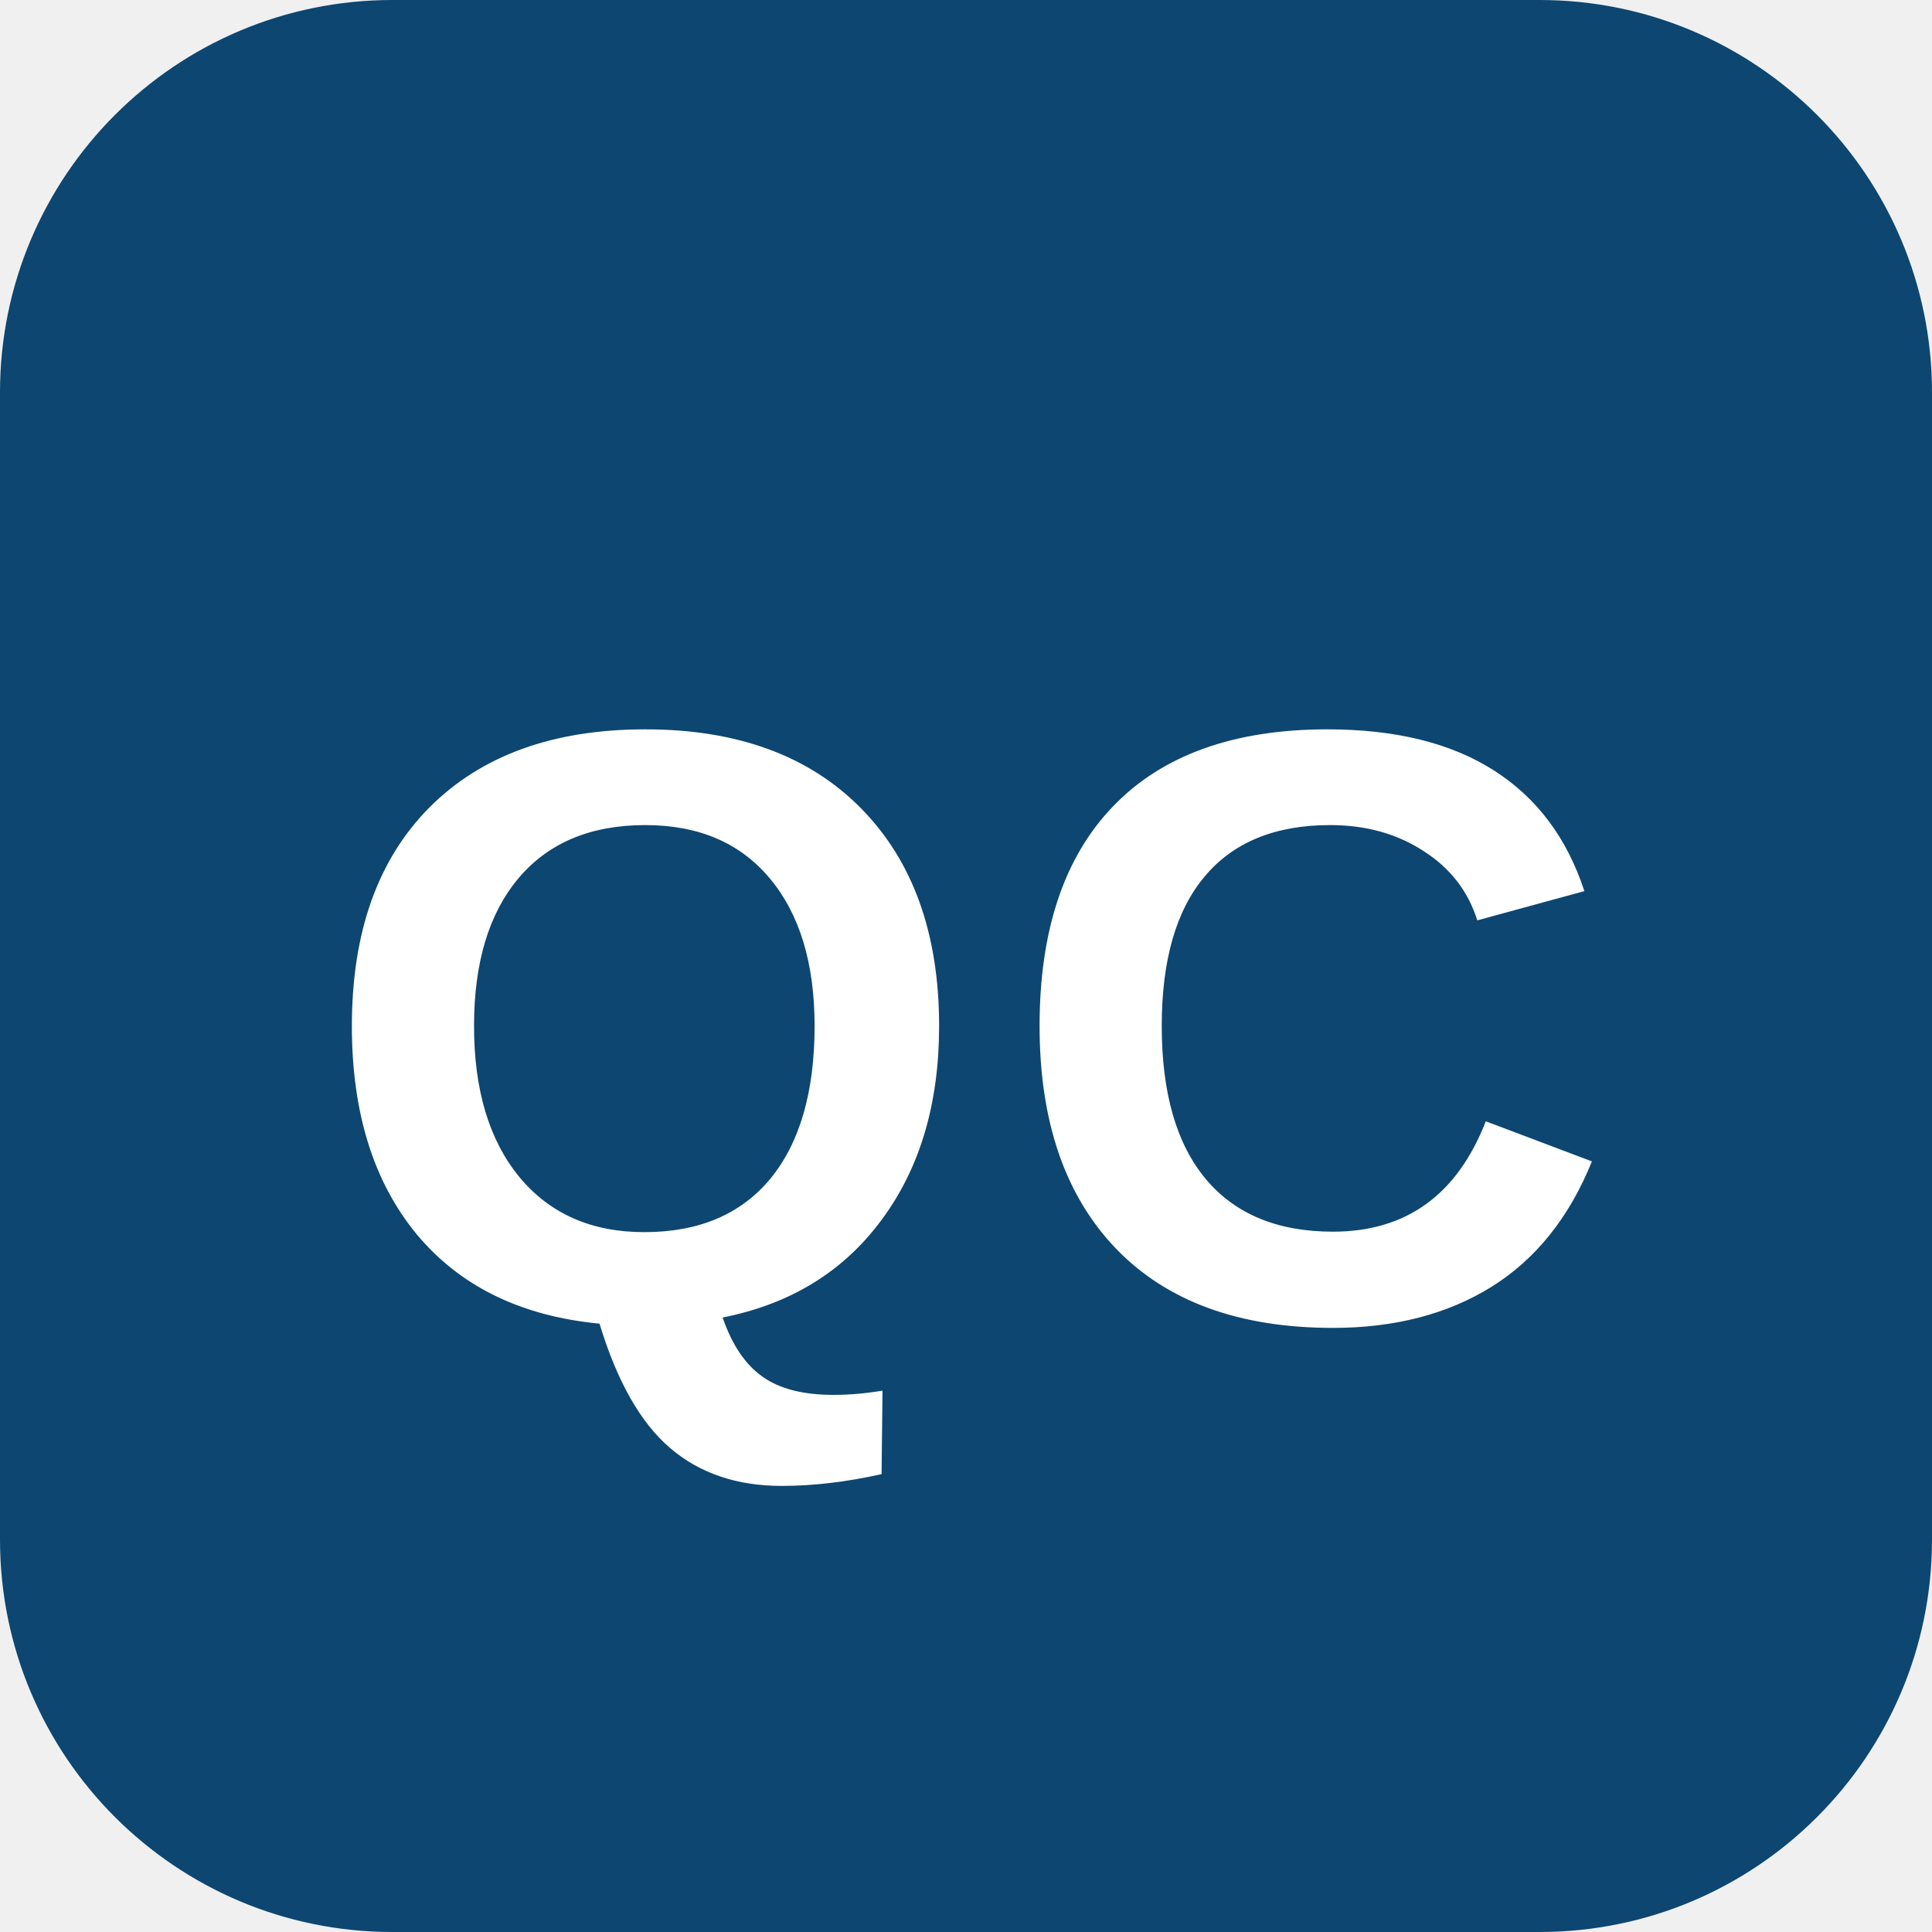
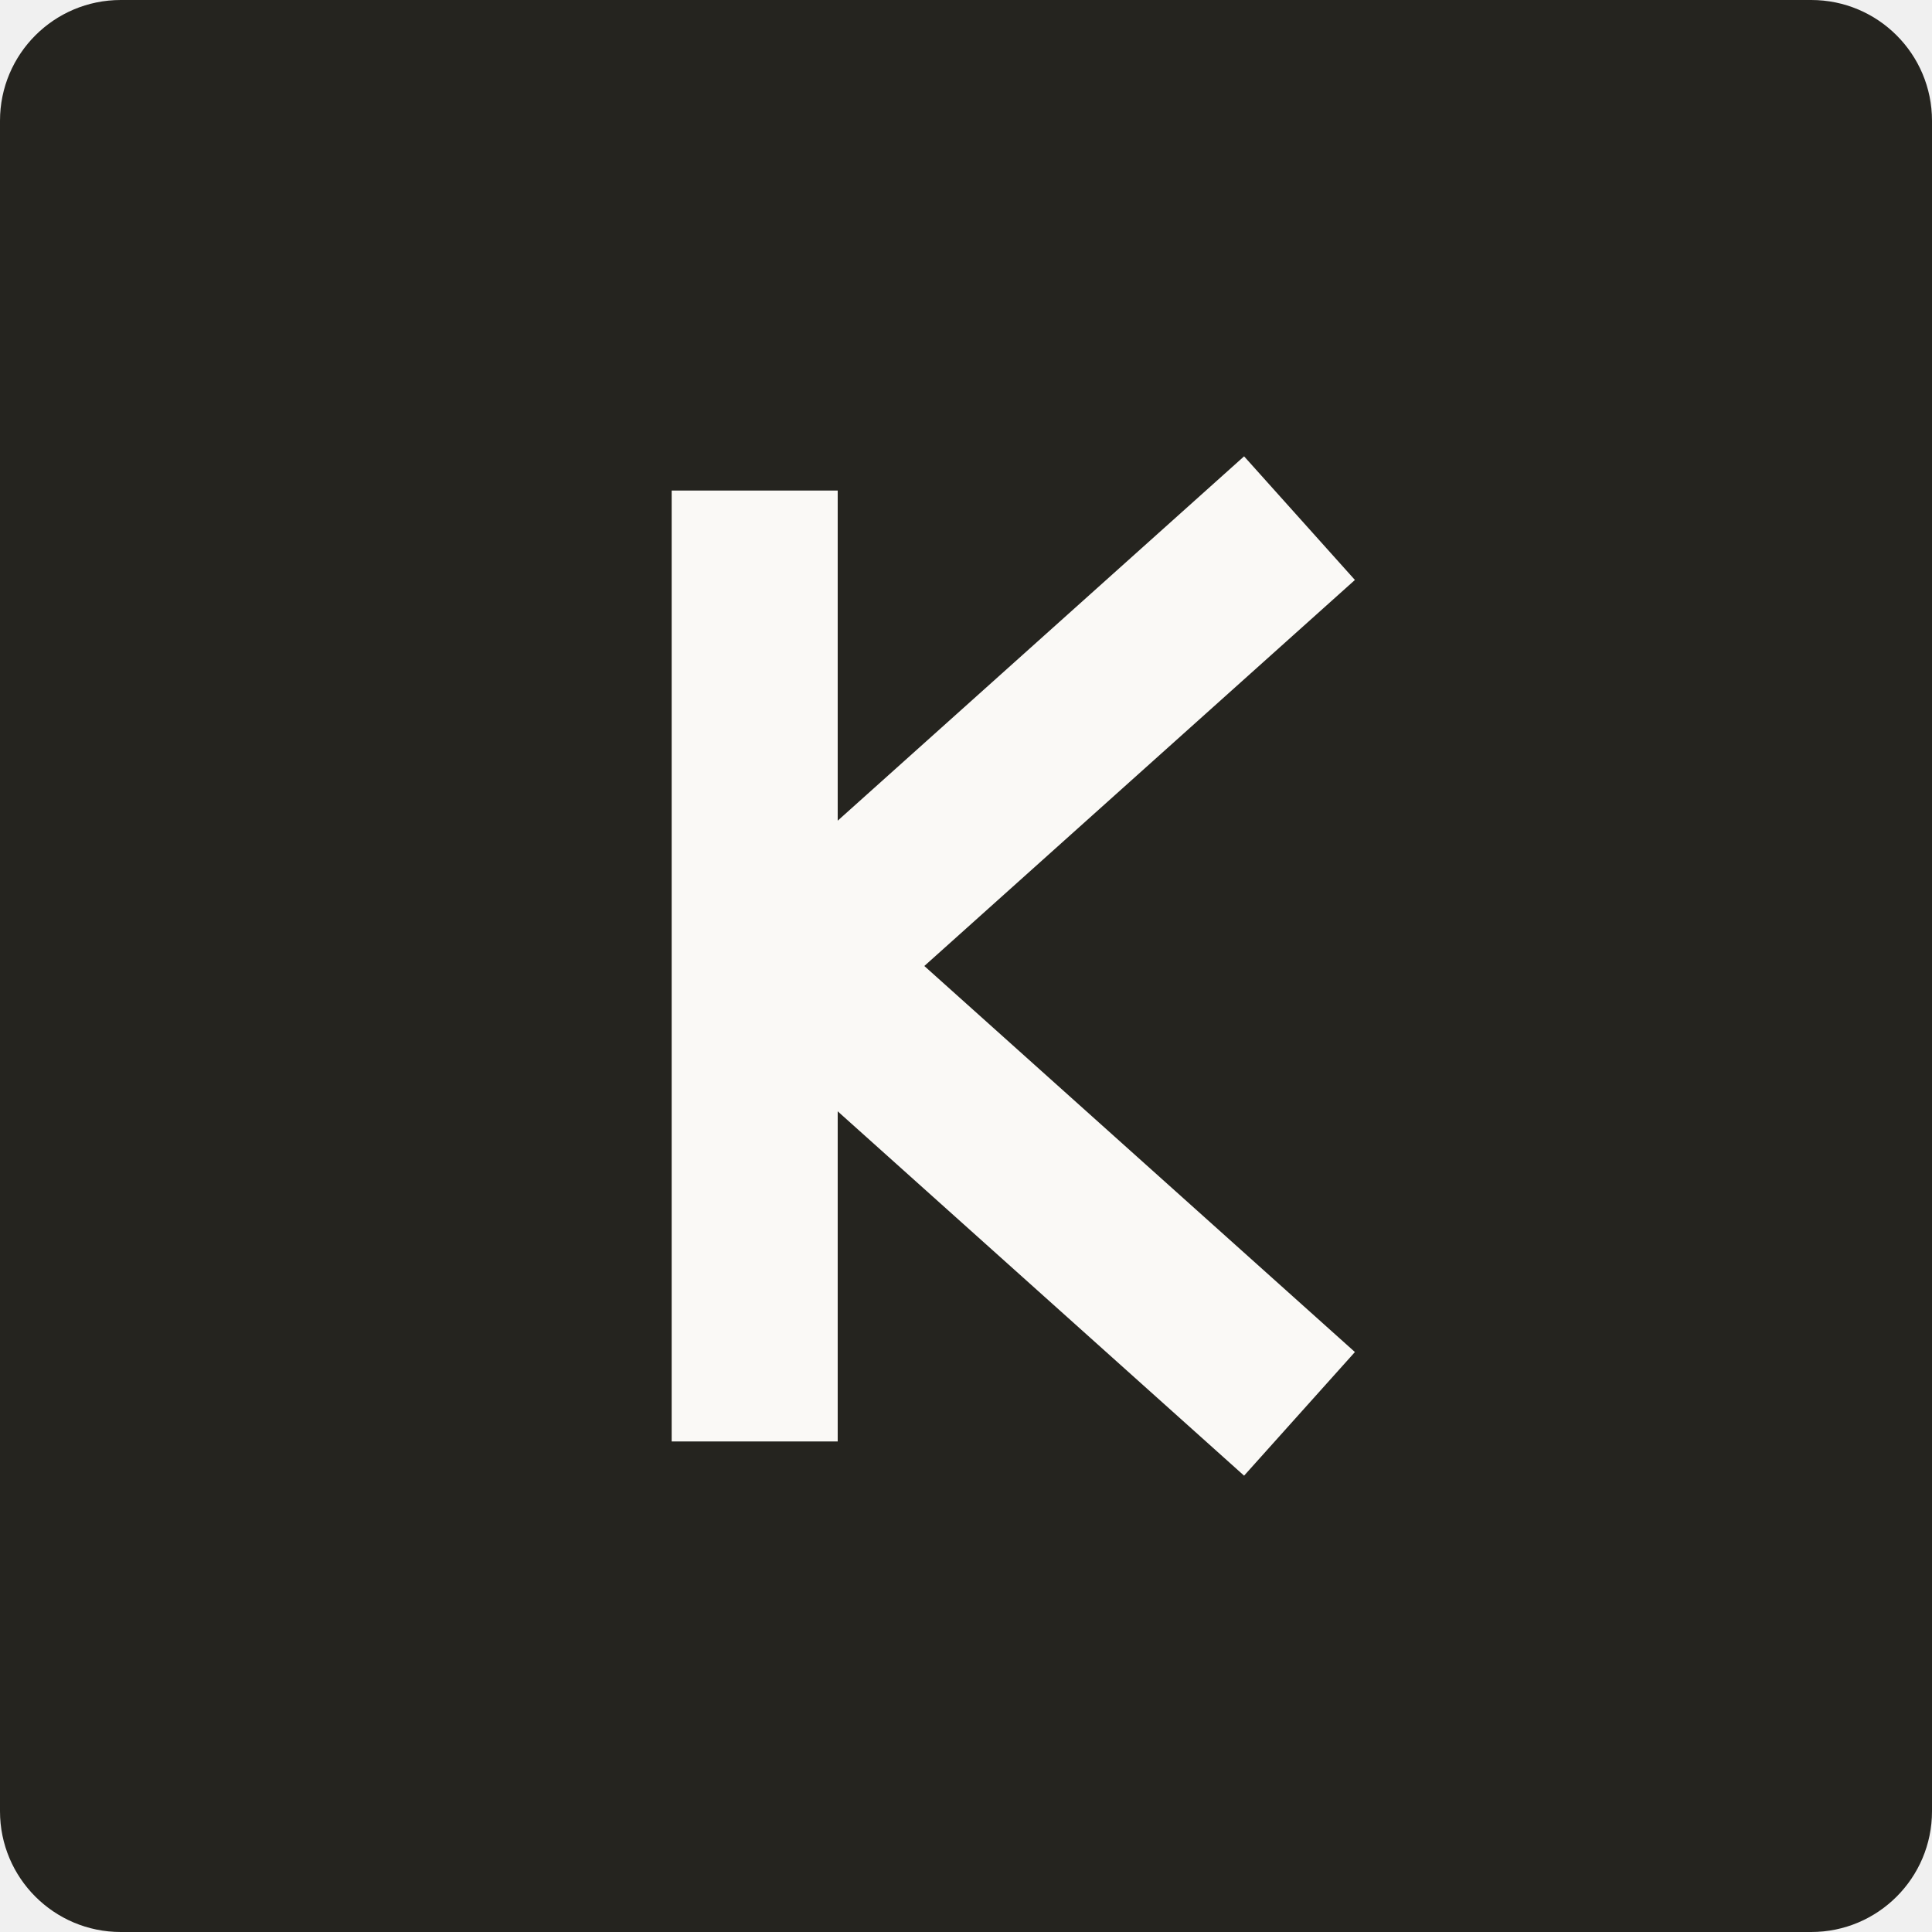
<svg xmlns="http://www.w3.org/2000/svg" viewBox="0 0 64 64">
-   <rect width="64" height="64" rx="13" fill="#0d4671" />
-   <text x="32" y="34" text-anchor="middle" dominant-baseline="central" font-family="Arial, Helvetica, sans-serif" font-size="28" font-weight="700" letter-spacing="1" fill="#ffffff">QC</text>
+   <rect width="64" height="64" rx="4" fill="#25241F" />
+   <g stroke="#FAF9F6" stroke-width="5.5" fill="none" stroke-linecap="square">
+     <path d="M25 19v26" />
+     <path d="M41 19 26.5 32 41 45" />
+   </g>
</svg>
